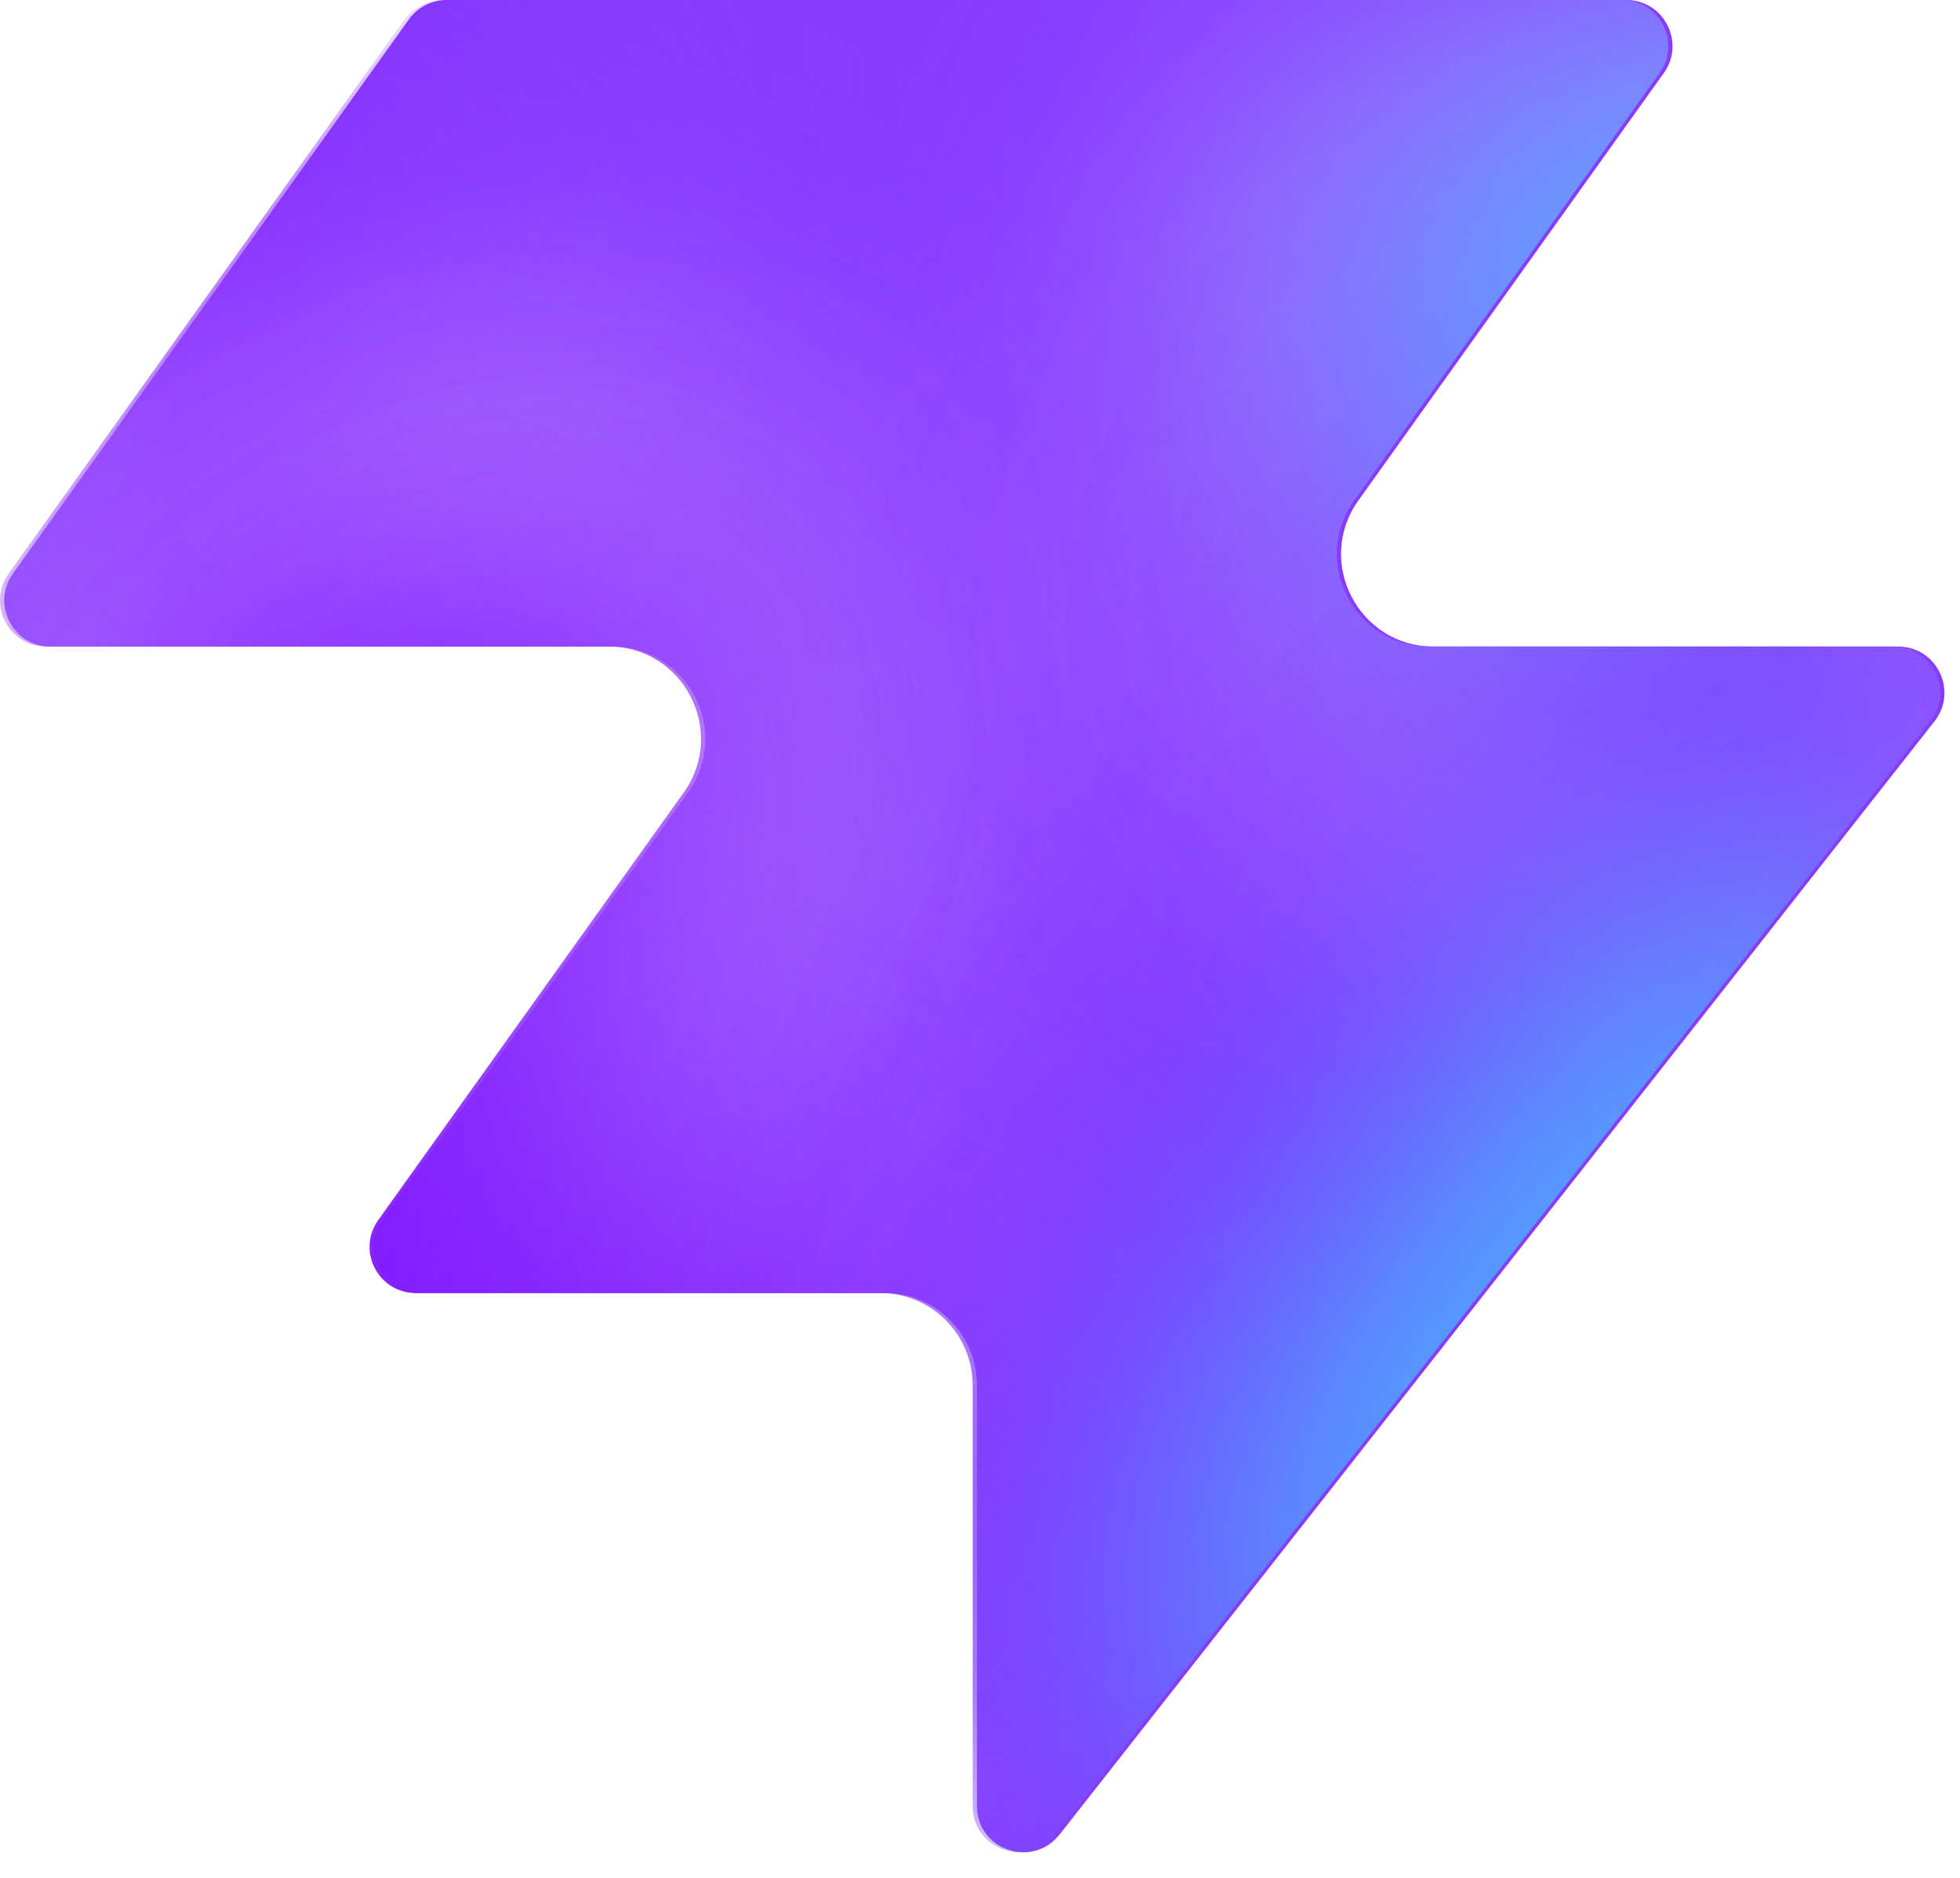
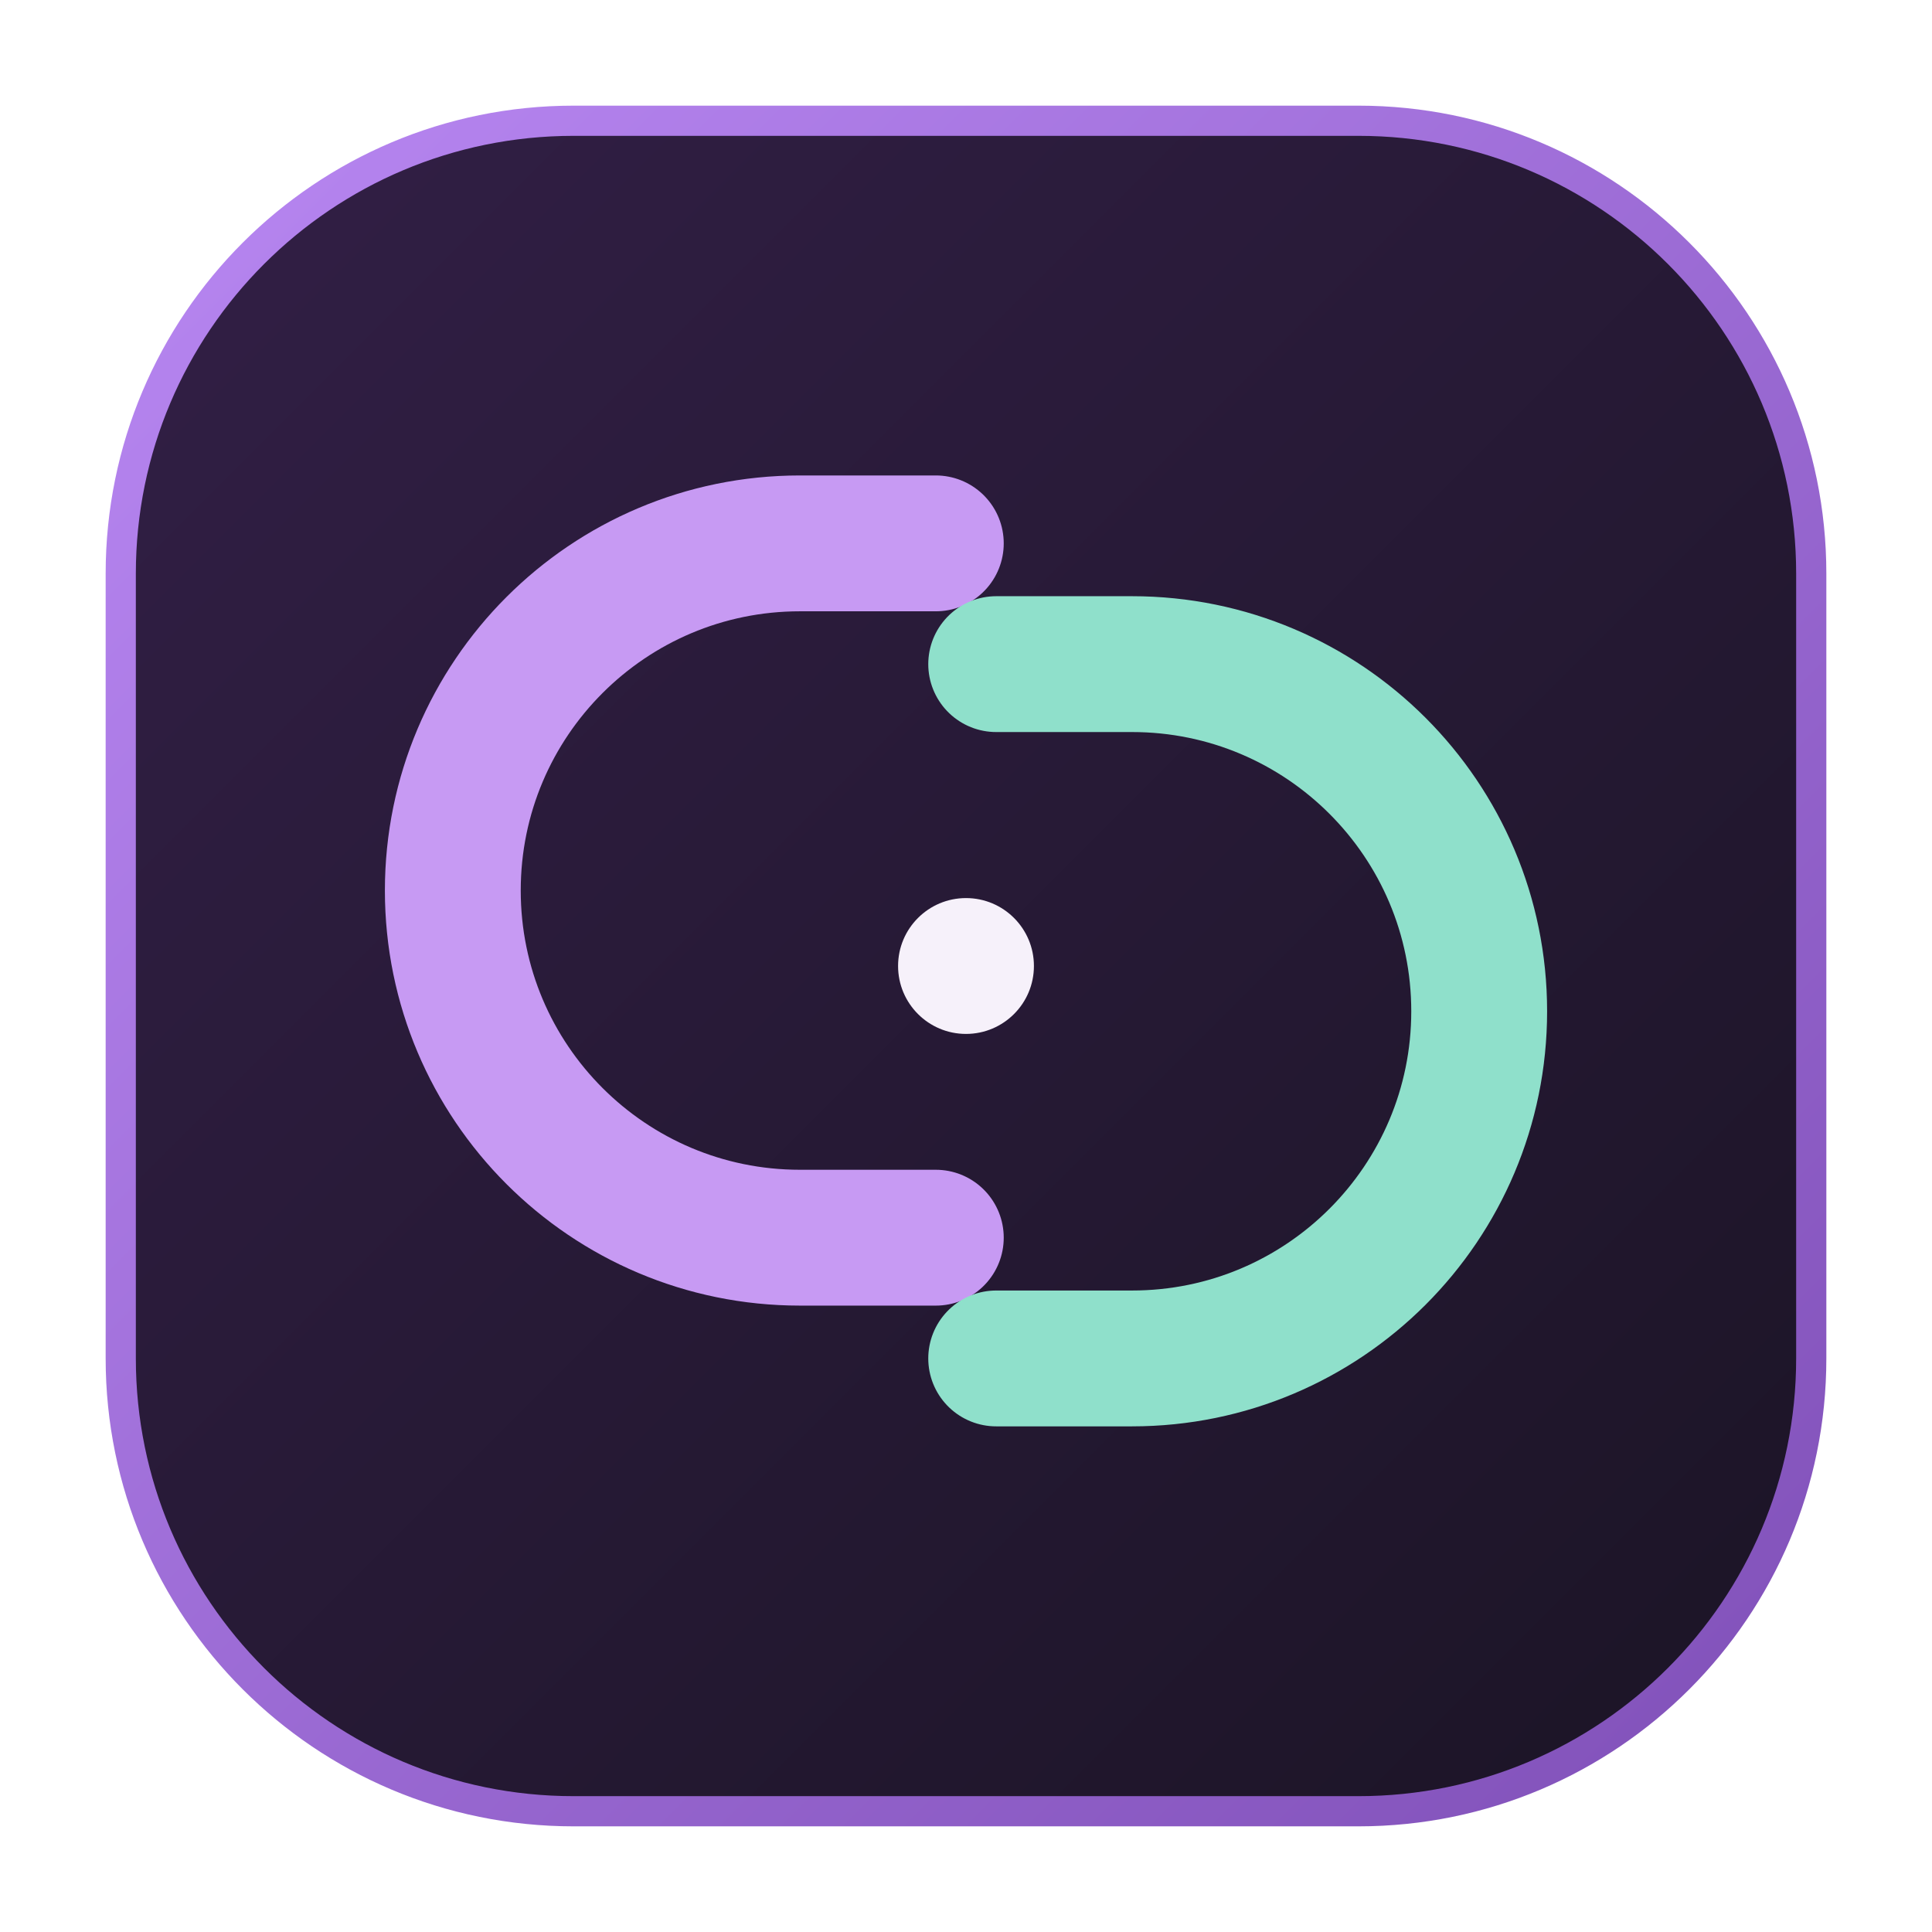
- <svg xmlns="http://www.w3.org/2000/svg" width="48" height="46" fill="none" viewBox="0 0 48 46">
-   <path fill="#863bff" d="M25.946 44.938c-.664.845-2.021.375-2.021-.698V33.937a2.26 2.26 0 0 0-2.262-2.262H10.287c-.92 0-1.456-1.04-.92-1.788l7.48-10.471c1.07-1.497 0-3.578-1.842-3.578H1.237c-.92 0-1.456-1.04-.92-1.788L10.013.474c.214-.297.556-.474.92-.474h28.894c.92 0 1.456 1.04.92 1.788l-7.48 10.471c-1.07 1.498 0 3.579 1.842 3.579h11.377c.943 0 1.473 1.088.89 1.83L25.947 44.94z" style="fill:#863bff;fill:color(display-p3 .525 .23 1);fill-opacity:1" />
-   <mask id="a" width="48" height="46" x="0" y="0" maskUnits="userSpaceOnUse" style="mask-type:alpha">
-     <path fill="#000" d="M25.842 44.938c-.664.844-2.021.375-2.021-.698V33.937a2.26 2.26 0 0 0-2.262-2.262H10.183c-.92 0-1.456-1.04-.92-1.788l7.48-10.471c1.07-1.498 0-3.579-1.842-3.579H1.133c-.92 0-1.456-1.04-.92-1.787L9.91.473c.214-.297.556-.474.92-.474h28.894c.92 0 1.456 1.04.92 1.788l-7.48 10.471c-1.07 1.498 0 3.578 1.842 3.578h11.377c.943 0 1.473 1.088.89 1.832L25.843 44.94z" style="fill:#000;fill-opacity:1" />
-   </mask>
-   <g mask="url(#a)">
-     <g filter="url(#b)">
-       <ellipse cx="5.508" cy="14.704" fill="#ede6ff" rx="5.508" ry="14.704" style="fill:#ede6ff;fill:color(display-p3 .927 .903 1);fill-opacity:1" transform="matrix(.00324 1 1 -.00324 -4.47 31.516)" />
-     </g>
-     <g filter="url(#c)">
-       <ellipse cx="10.399" cy="29.851" fill="#ede6ff" rx="10.399" ry="29.851" style="fill:#ede6ff;fill:color(display-p3 .927 .903 1);fill-opacity:1" transform="matrix(.00324 1 1 -.00324 -39.328 7.883)" />
-     </g>
-     <g filter="url(#d)">
-       <ellipse cx="5.508" cy="30.487" fill="#7e14ff" rx="5.508" ry="30.487" style="fill:#7e14ff;fill:color(display-p3 .492 .077 1);fill-opacity:1" transform="rotate(89.814 -25.913 -14.639)scale(1 -1)" />
-     </g>
-     <g filter="url(#e)">
-       <ellipse cx="5.508" cy="30.599" fill="#7e14ff" rx="5.508" ry="30.599" style="fill:#7e14ff;fill:color(display-p3 .492 .077 1);fill-opacity:1" transform="rotate(89.814 -32.644 -3.334)scale(1 -1)" />
-     </g>
-     <g filter="url(#f)">
-       <ellipse cx="5.508" cy="30.599" fill="#7e14ff" rx="5.508" ry="30.599" style="fill:#7e14ff;fill:color(display-p3 .492 .077 1);fill-opacity:1" transform="matrix(.00324 1 1 -.00324 -34.34 30.47)" />
-     </g>
-     <g filter="url(#g)">
-       <ellipse cx="14.072" cy="22.078" fill="#ede6ff" rx="14.072" ry="22.078" style="fill:#ede6ff;fill:color(display-p3 .927 .903 1);fill-opacity:1" transform="rotate(93.35 24.506 48.493)scale(-1 1)" />
-     </g>
-     <g filter="url(#h)">
-       <ellipse cx="3.47" cy="21.501" fill="#7e14ff" rx="3.47" ry="21.501" style="fill:#7e14ff;fill:color(display-p3 .492 .077 1);fill-opacity:1" transform="rotate(89.009 28.708 47.59)scale(-1 1)" />
-     </g>
-     <g filter="url(#i)">
-       <ellipse cx="3.47" cy="21.501" fill="#7e14ff" rx="3.47" ry="21.501" style="fill:#7e14ff;fill:color(display-p3 .492 .077 1);fill-opacity:1" transform="rotate(89.009 28.708 47.59)scale(-1 1)" />
-     </g>
-     <g filter="url(#j)">
-       <ellipse cx=".387" cy="8.972" fill="#7e14ff" rx="4.407" ry="29.108" style="fill:#7e14ff;fill:color(display-p3 .492 .077 1);fill-opacity:1" transform="rotate(39.51 .387 8.972)" />
-     </g>
-     <g filter="url(#k)">
-       <ellipse cx="47.523" cy="-6.092" fill="#7e14ff" rx="4.407" ry="29.108" style="fill:#7e14ff;fill:color(display-p3 .492 .077 1);fill-opacity:1" transform="rotate(37.892 47.523 -6.092)" />
-     </g>
-     <g filter="url(#l)">
-       <ellipse cx="41.412" cy="6.333" fill="#47bfff" rx="5.971" ry="9.665" style="fill:#47bfff;fill:color(display-p3 .28 .748 1);fill-opacity:1" transform="rotate(37.892 41.412 6.333)" />
-     </g>
-     <g filter="url(#m)">
-       <ellipse cx="-1.879" cy="38.332" fill="#7e14ff" rx="4.407" ry="29.108" style="fill:#7e14ff;fill:color(display-p3 .492 .077 1);fill-opacity:1" transform="rotate(37.892 -1.88 38.332)" />
-     </g>
-     <g filter="url(#n)">
-       <ellipse cx="-1.879" cy="38.332" fill="#7e14ff" rx="4.407" ry="29.108" style="fill:#7e14ff;fill:color(display-p3 .492 .077 1);fill-opacity:1" transform="rotate(37.892 -1.88 38.332)" />
-     </g>
-     <g filter="url(#o)">
-       <ellipse cx="35.651" cy="29.907" fill="#7e14ff" rx="4.407" ry="29.108" style="fill:#7e14ff;fill:color(display-p3 .492 .077 1);fill-opacity:1" transform="rotate(37.892 35.651 29.907)" />
-     </g>
-     <g filter="url(#p)">
-       <ellipse cx="38.418" cy="32.4" fill="#47bfff" rx="5.971" ry="15.297" style="fill:#47bfff;fill:color(display-p3 .28 .748 1);fill-opacity:1" transform="rotate(37.892 38.418 32.4)" />
-     </g>
-   </g>
+ <svg xmlns="http://www.w3.org/2000/svg" width="512" height="512" viewBox="0 0 128 128" role="img" aria-labelledby="title desc">
  <defs>
-     <filter id="b" width="60.045" height="41.654" x="-19.77" y="16.149" color-interpolation-filters="sRGB" filterUnits="userSpaceOnUse">
-       <feFlood flood-opacity="0" result="BackgroundImageFix" />
-       <feBlend in="SourceGraphic" in2="BackgroundImageFix" result="shape" />
-       <feGaussianBlur result="effect1_foregroundBlur_2002_17158" stdDeviation="7.659" />
-     </filter>
-     <filter id="c" width="90.34" height="51.437" x="-54.613" y="-7.533" color-interpolation-filters="sRGB" filterUnits="userSpaceOnUse">
-       <feFlood flood-opacity="0" result="BackgroundImageFix" />
-       <feBlend in="SourceGraphic" in2="BackgroundImageFix" result="shape" />
-       <feGaussianBlur result="effect1_foregroundBlur_2002_17158" stdDeviation="7.659" />
-     </filter>
-     <filter id="d" width="79.355" height="29.4" x="-49.64" y="2.03" color-interpolation-filters="sRGB" filterUnits="userSpaceOnUse">
-       <feFlood flood-opacity="0" result="BackgroundImageFix" />
-       <feBlend in="SourceGraphic" in2="BackgroundImageFix" result="shape" />
-       <feGaussianBlur result="effect1_foregroundBlur_2002_17158" stdDeviation="4.596" />
-     </filter>
-     <filter id="e" width="79.579" height="29.4" x="-45.045" y="20.029" color-interpolation-filters="sRGB" filterUnits="userSpaceOnUse">
-       <feFlood flood-opacity="0" result="BackgroundImageFix" />
-       <feBlend in="SourceGraphic" in2="BackgroundImageFix" result="shape" />
-       <feGaussianBlur result="effect1_foregroundBlur_2002_17158" stdDeviation="4.596" />
-     </filter>
-     <filter id="f" width="79.579" height="29.4" x="-43.513" y="21.178" color-interpolation-filters="sRGB" filterUnits="userSpaceOnUse">
-       <feFlood flood-opacity="0" result="BackgroundImageFix" />
-       <feBlend in="SourceGraphic" in2="BackgroundImageFix" result="shape" />
-       <feGaussianBlur result="effect1_foregroundBlur_2002_17158" stdDeviation="4.596" />
-     </filter>
-     <filter id="g" width="74.749" height="58.852" x="15.756" y="-17.901" color-interpolation-filters="sRGB" filterUnits="userSpaceOnUse">
-       <feFlood flood-opacity="0" result="BackgroundImageFix" />
-       <feBlend in="SourceGraphic" in2="BackgroundImageFix" result="shape" />
-       <feGaussianBlur result="effect1_foregroundBlur_2002_17158" stdDeviation="7.659" />
-     </filter>
-     <filter id="h" width="61.377" height="25.362" x="23.548" y="2.284" color-interpolation-filters="sRGB" filterUnits="userSpaceOnUse">
-       <feFlood flood-opacity="0" result="BackgroundImageFix" />
-       <feBlend in="SourceGraphic" in2="BackgroundImageFix" result="shape" />
-       <feGaussianBlur result="effect1_foregroundBlur_2002_17158" stdDeviation="4.596" />
-     </filter>
-     <filter id="i" width="61.377" height="25.362" x="23.548" y="2.284" color-interpolation-filters="sRGB" filterUnits="userSpaceOnUse">
-       <feFlood flood-opacity="0" result="BackgroundImageFix" />
-       <feBlend in="SourceGraphic" in2="BackgroundImageFix" result="shape" />
-       <feGaussianBlur result="effect1_foregroundBlur_2002_17158" stdDeviation="4.596" />
-     </filter>
-     <filter id="j" width="56.045" height="63.649" x="-27.636" y="-22.853" color-interpolation-filters="sRGB" filterUnits="userSpaceOnUse">
-       <feFlood flood-opacity="0" result="BackgroundImageFix" />
-       <feBlend in="SourceGraphic" in2="BackgroundImageFix" result="shape" />
-       <feGaussianBlur result="effect1_foregroundBlur_2002_17158" stdDeviation="4.596" />
-     </filter>
-     <filter id="k" width="54.814" height="64.646" x="20.116" y="-38.415" color-interpolation-filters="sRGB" filterUnits="userSpaceOnUse">
-       <feFlood flood-opacity="0" result="BackgroundImageFix" />
-       <feBlend in="SourceGraphic" in2="BackgroundImageFix" result="shape" />
-       <feGaussianBlur result="effect1_foregroundBlur_2002_17158" stdDeviation="4.596" />
-     </filter>
-     <filter id="l" width="33.541" height="35.313" x="24.641" y="-11.323" color-interpolation-filters="sRGB" filterUnits="userSpaceOnUse">
-       <feFlood flood-opacity="0" result="BackgroundImageFix" />
-       <feBlend in="SourceGraphic" in2="BackgroundImageFix" result="shape" />
-       <feGaussianBlur result="effect1_foregroundBlur_2002_17158" stdDeviation="4.596" />
-     </filter>
-     <filter id="m" width="54.814" height="64.646" x="-29.286" y="6.009" color-interpolation-filters="sRGB" filterUnits="userSpaceOnUse">
-       <feFlood flood-opacity="0" result="BackgroundImageFix" />
-       <feBlend in="SourceGraphic" in2="BackgroundImageFix" result="shape" />
-       <feGaussianBlur result="effect1_foregroundBlur_2002_17158" stdDeviation="4.596" />
-     </filter>
-     <filter id="n" width="54.814" height="64.646" x="-29.286" y="6.009" color-interpolation-filters="sRGB" filterUnits="userSpaceOnUse">
-       <feFlood flood-opacity="0" result="BackgroundImageFix" />
-       <feBlend in="SourceGraphic" in2="BackgroundImageFix" result="shape" />
-       <feGaussianBlur result="effect1_foregroundBlur_2002_17158" stdDeviation="4.596" />
-     </filter>
-     <filter id="o" width="54.814" height="64.646" x="8.244" y="-2.416" color-interpolation-filters="sRGB" filterUnits="userSpaceOnUse">
-       <feFlood flood-opacity="0" result="BackgroundImageFix" />
-       <feBlend in="SourceGraphic" in2="BackgroundImageFix" result="shape" />
-       <feGaussianBlur result="effect1_foregroundBlur_2002_17158" stdDeviation="4.596" />
-     </filter>
-     <filter id="p" width="39.409" height="43.623" x="18.713" y="10.588" color-interpolation-filters="sRGB" filterUnits="userSpaceOnUse">
-       <feFlood flood-opacity="0" result="BackgroundImageFix" />
-       <feBlend in="SourceGraphic" in2="BackgroundImageFix" result="shape" />
-       <feGaussianBlur result="effect1_foregroundBlur_2002_17158" stdDeviation="4.596" />
-     </filter>
+     <linearGradient id="tile" x1="0" y1="0" x2="1" y2="1">
+       <stop offset="0" stop-color="#321f46" />
+       <stop offset="1" stop-color="#1b1425" />
+     </linearGradient>
+     <linearGradient id="stroke" x1="0" y1="0" x2="1" y2="1">
+       <stop offset="0" stop-color="#b887f2" />
+       <stop offset="1" stop-color="#8050b8" />
+     </linearGradient>
  </defs>
+   <rect x="8" y="8" width="112" height="112" rx="30" fill="url(#tile)" stroke="url(#stroke)" stroke-width="2" />
+   <path d="M62 36H53a23 23 0 1 0 0 46h9" fill="none" stroke="#c79af3" stroke-width="9" stroke-linecap="round" />
+   <path d="M66 44h9a23 23 0 1 1 0 46h-9" fill="none" stroke="#8fe0cb" stroke-width="9" stroke-linecap="round" />
+   <circle cx="64" cy="64" r="4.5" fill="#f6f1fa" />
</svg>
